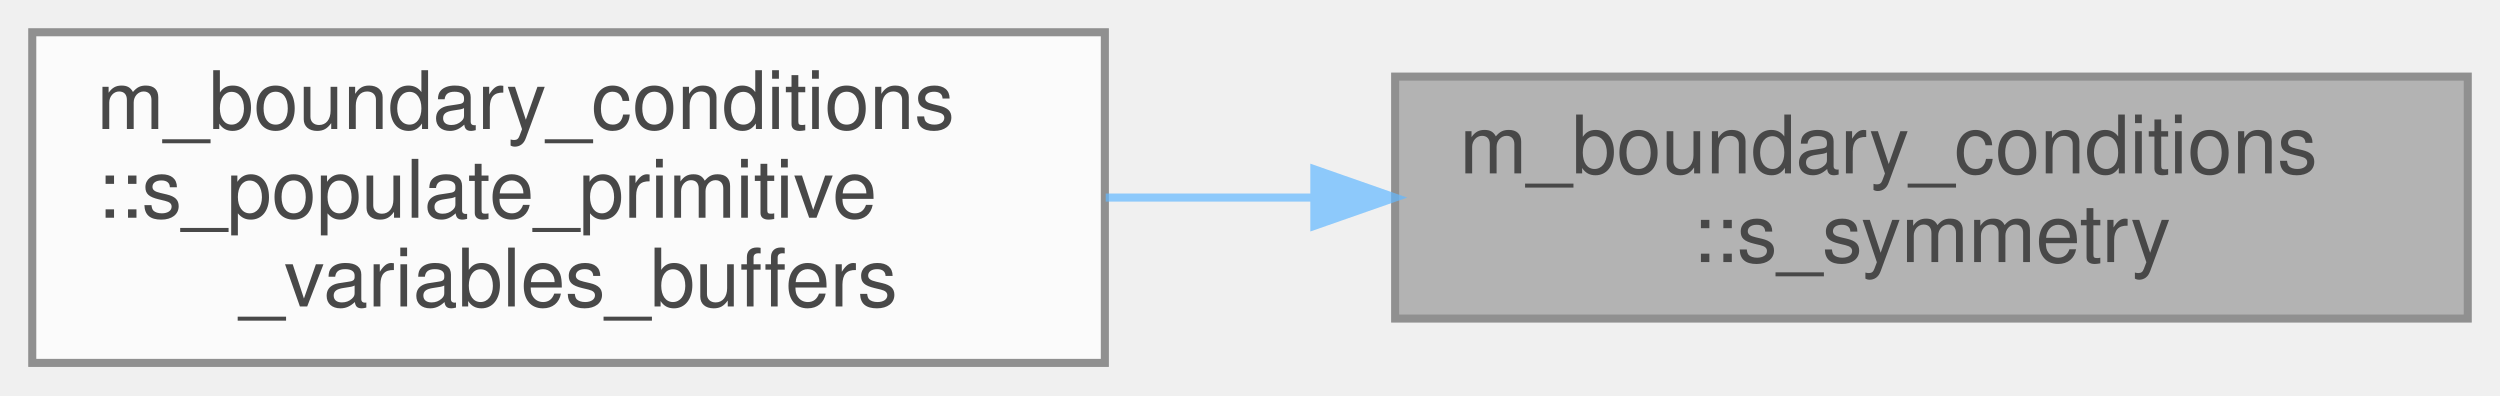
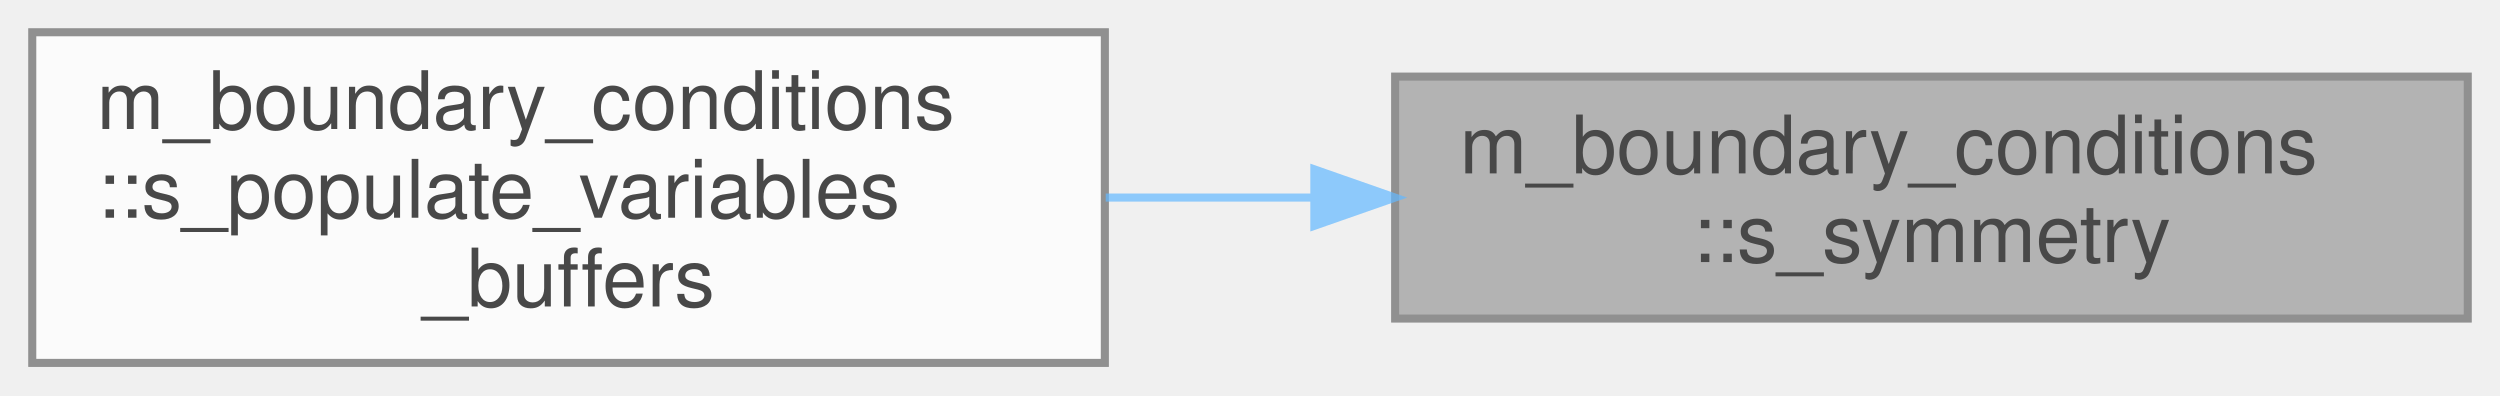
<svg xmlns="http://www.w3.org/2000/svg" xmlns:xlink="http://www.w3.org/1999/xlink" width="310pt" height="49pt" viewBox="0.00 0.00 310.00 49.00">
  <svg id="main" version="1.1" xml:space="preserve">
    <style type="text/css">
.node, .edge {opacity: 0.7;}
.node.selected, .edge.selected {opacity: 1;}
.edge:hover path { stroke: red; }
.edge:hover polygon { stroke: red; fill: red; }
</style>
    <svg id="graph" class="graph">
      <g id="graph0" class="graph" transform="scale(1 1) rotate(0) translate(4 45)">
        <g id="Node000001" class="node">
          <g id="a_Node000001">
            <a xlink:title=" ">
              <polygon fill="#999999" stroke="#666666" points="302,-35.5 169,-35.5 169,-5.5 302,-5.5 302,-35.5" />
              <text text-anchor="start" x="177" y="-23.5" font-family="Helvetica,sans-Serif" font-size="10.00">m_boundary_conditions</text>
              <text text-anchor="middle" x="235.5" y="-12.5" font-family="Helvetica,sans-Serif" font-size="10.00">::s_symmetry</text>
            </a>
          </g>
        </g>
        <g id="Node000002" class="node">
          <g id="a_Node000002">
-             <a xlink:href="namespacem__boundary__conditions.html#aa57204a6a6bdae766a526edd5d768566" target="_top" xlink:title="The purpose of this procedure is to populate the buffers of the primitive variables,...">
+             <a xlink:href="namespacem__boundary__conditions.html#ac0f941b0622d2e701b2f20148440ba65" target="_top" xlink:title="The purpose of this procedure is to populate the buffers of the primitive variables,...">
              <polygon fill="white" stroke="#666666" points="133,-41 0,-41 0,0 133,0 133,-41" />
              <text text-anchor="start" x="8" y="-29" font-family="Helvetica,sans-Serif" font-size="10.00">m_boundary_conditions</text>
-               <text text-anchor="start" x="8" y="-18" font-family="Helvetica,sans-Serif" font-size="10.00">::s_populate_primitive</text>
-               <text text-anchor="middle" x="66.5" y="-7" font-family="Helvetica,sans-Serif" font-size="10.00">_variables_buffers</text>
+               <text text-anchor="start" x="8" y="-18" font-family="Helvetica,sans-Serif" font-size="10.00">::s_populate_variables</text>
+               <text text-anchor="middle" x="66.5" y="-7" font-family="Helvetica,sans-Serif" font-size="10.00">_buffers</text>
            </a>
          </g>
        </g>
        <g id="edge1_Node000001_Node000002" class="edge">
          <g id="a_edge1_Node000001_Node000002">
            <a xlink:title=" ">
              <path fill="none" stroke="#63b8ff" d="M158.93,-20.5C150.32,-20.5 141.58,-20.5 133.11,-20.5" />
              <polygon fill="#63b8ff" stroke="#63b8ff" points="158.98,-24 168.98,-20.5 158.98,-17 158.98,-24" />
            </a>
          </g>
        </g>
      </g>
    </svg>
  </svg>
  <style type="text/css">

[data-mouse-over-selected='false'] { opacity: 0.7; }
[data-mouse-over-selected='true']  { opacity: 1.0; }

</style>
</svg>
